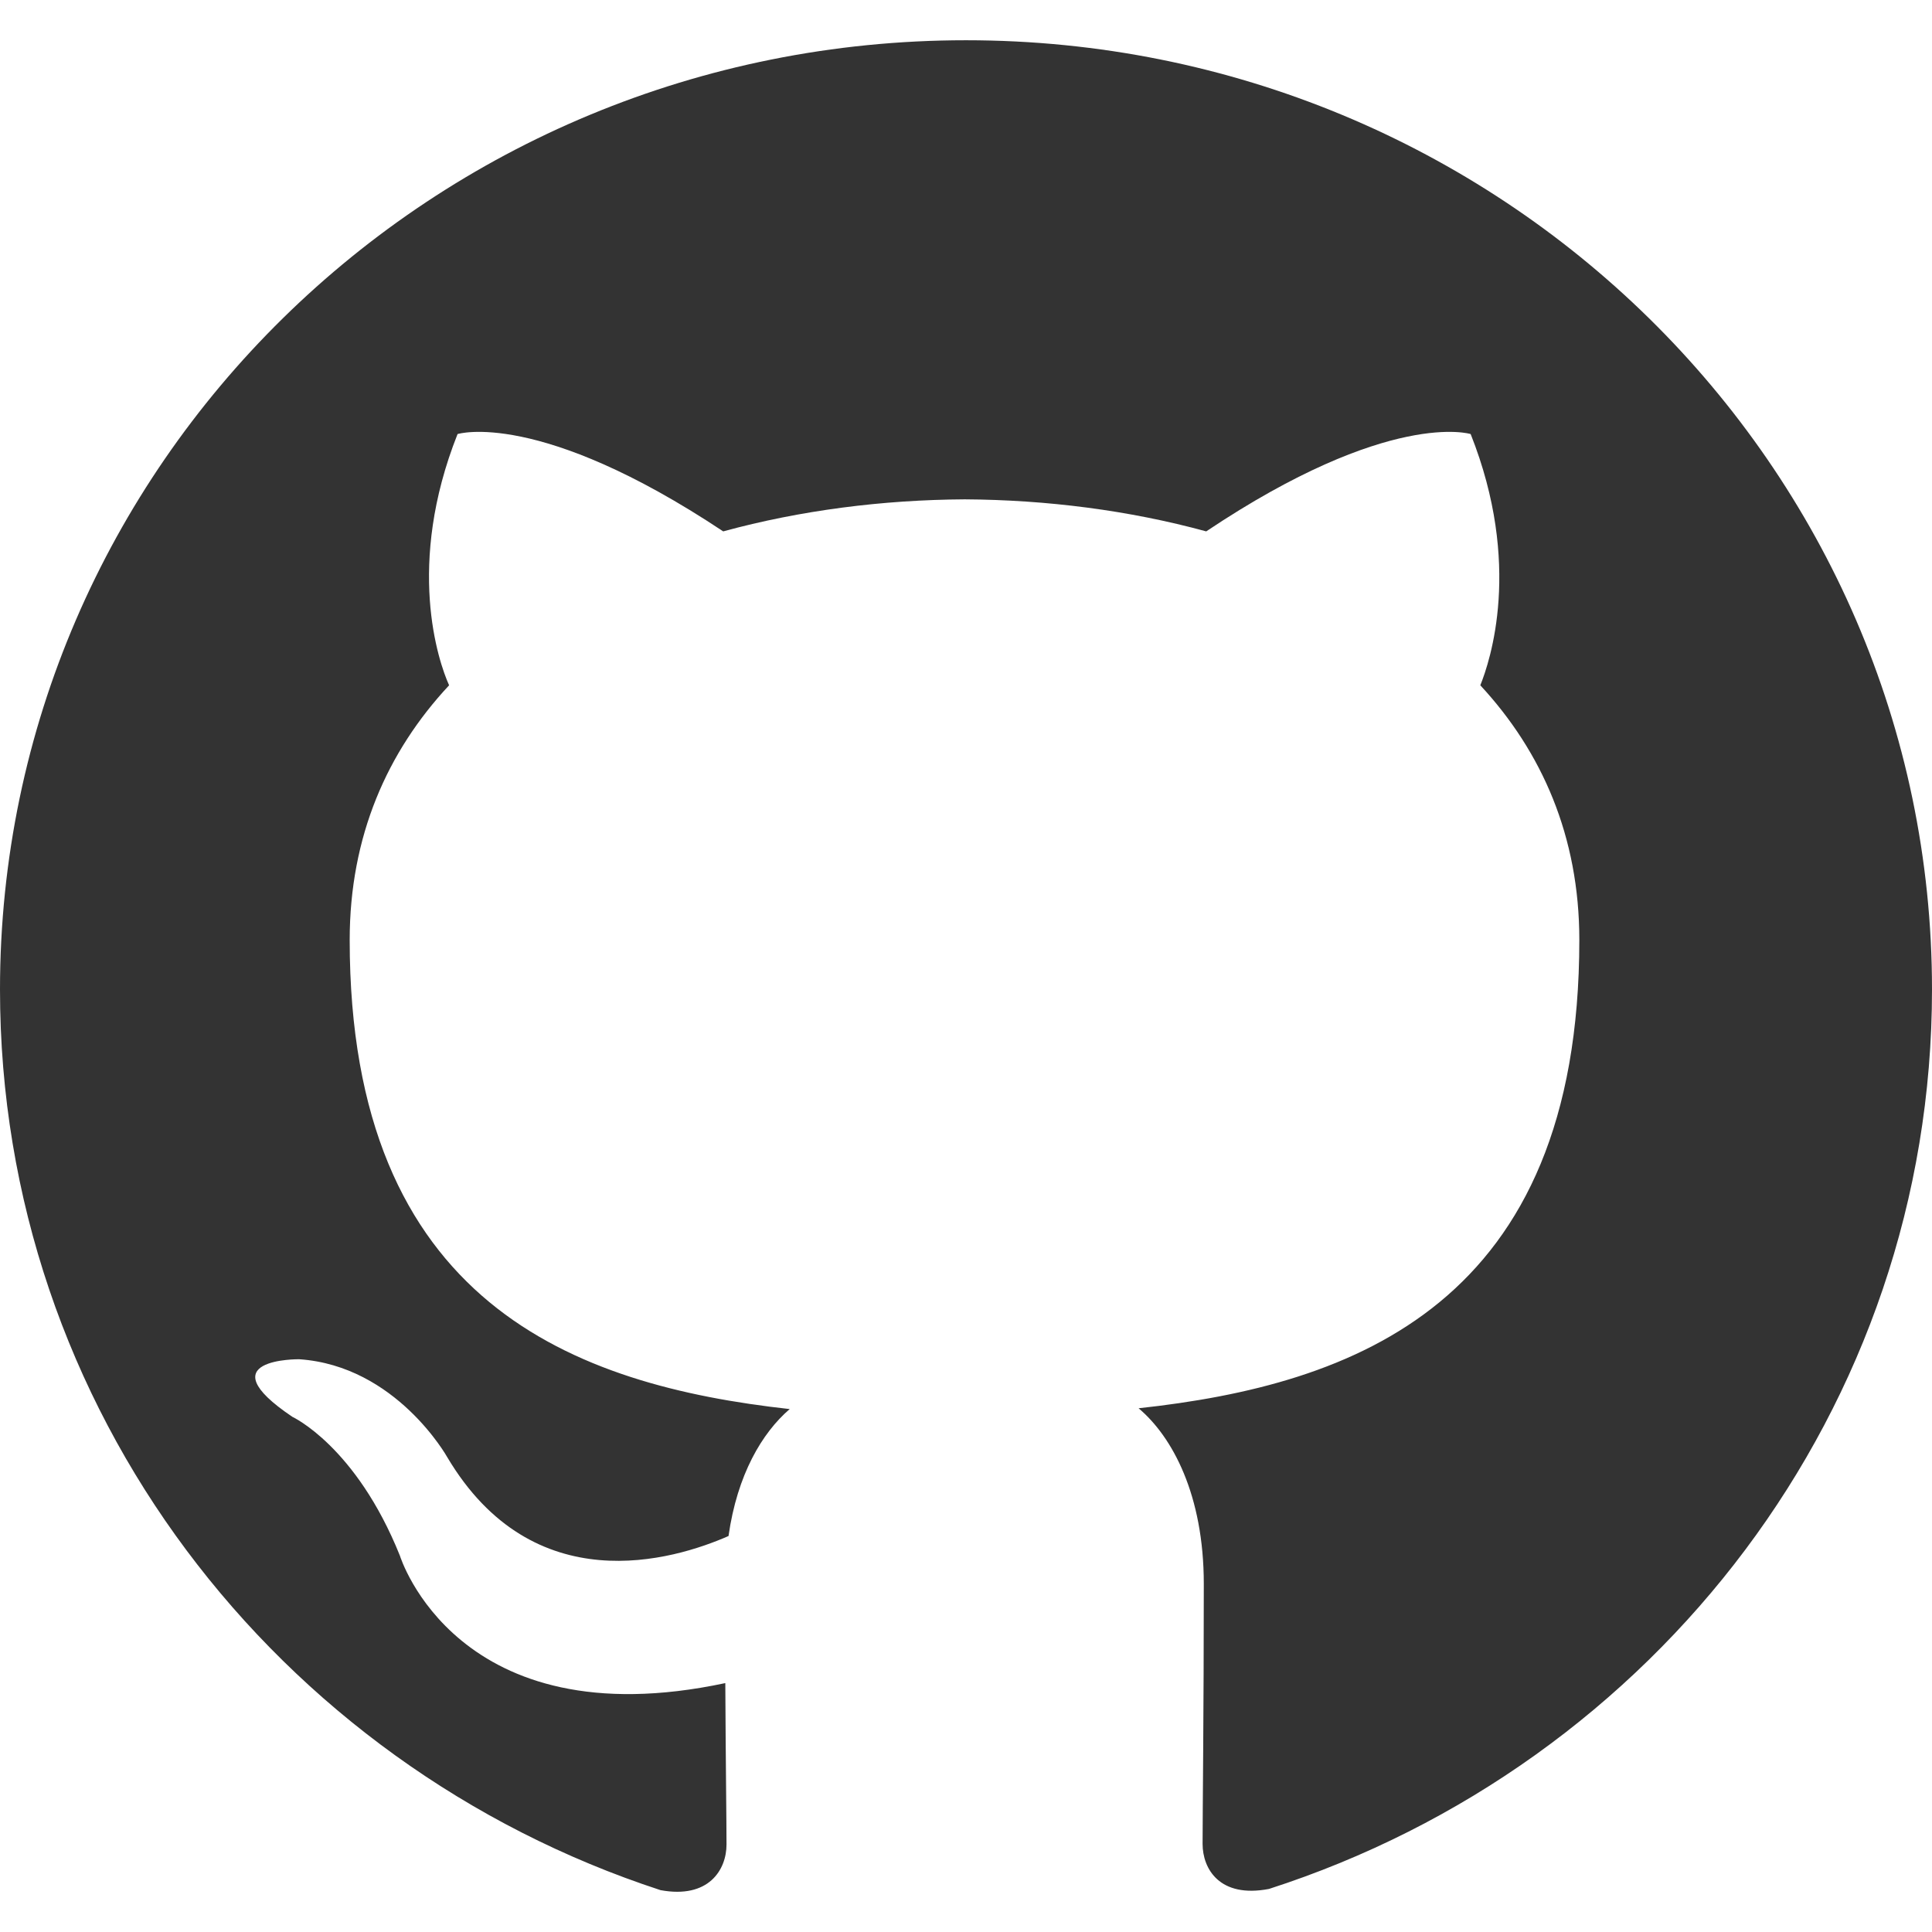
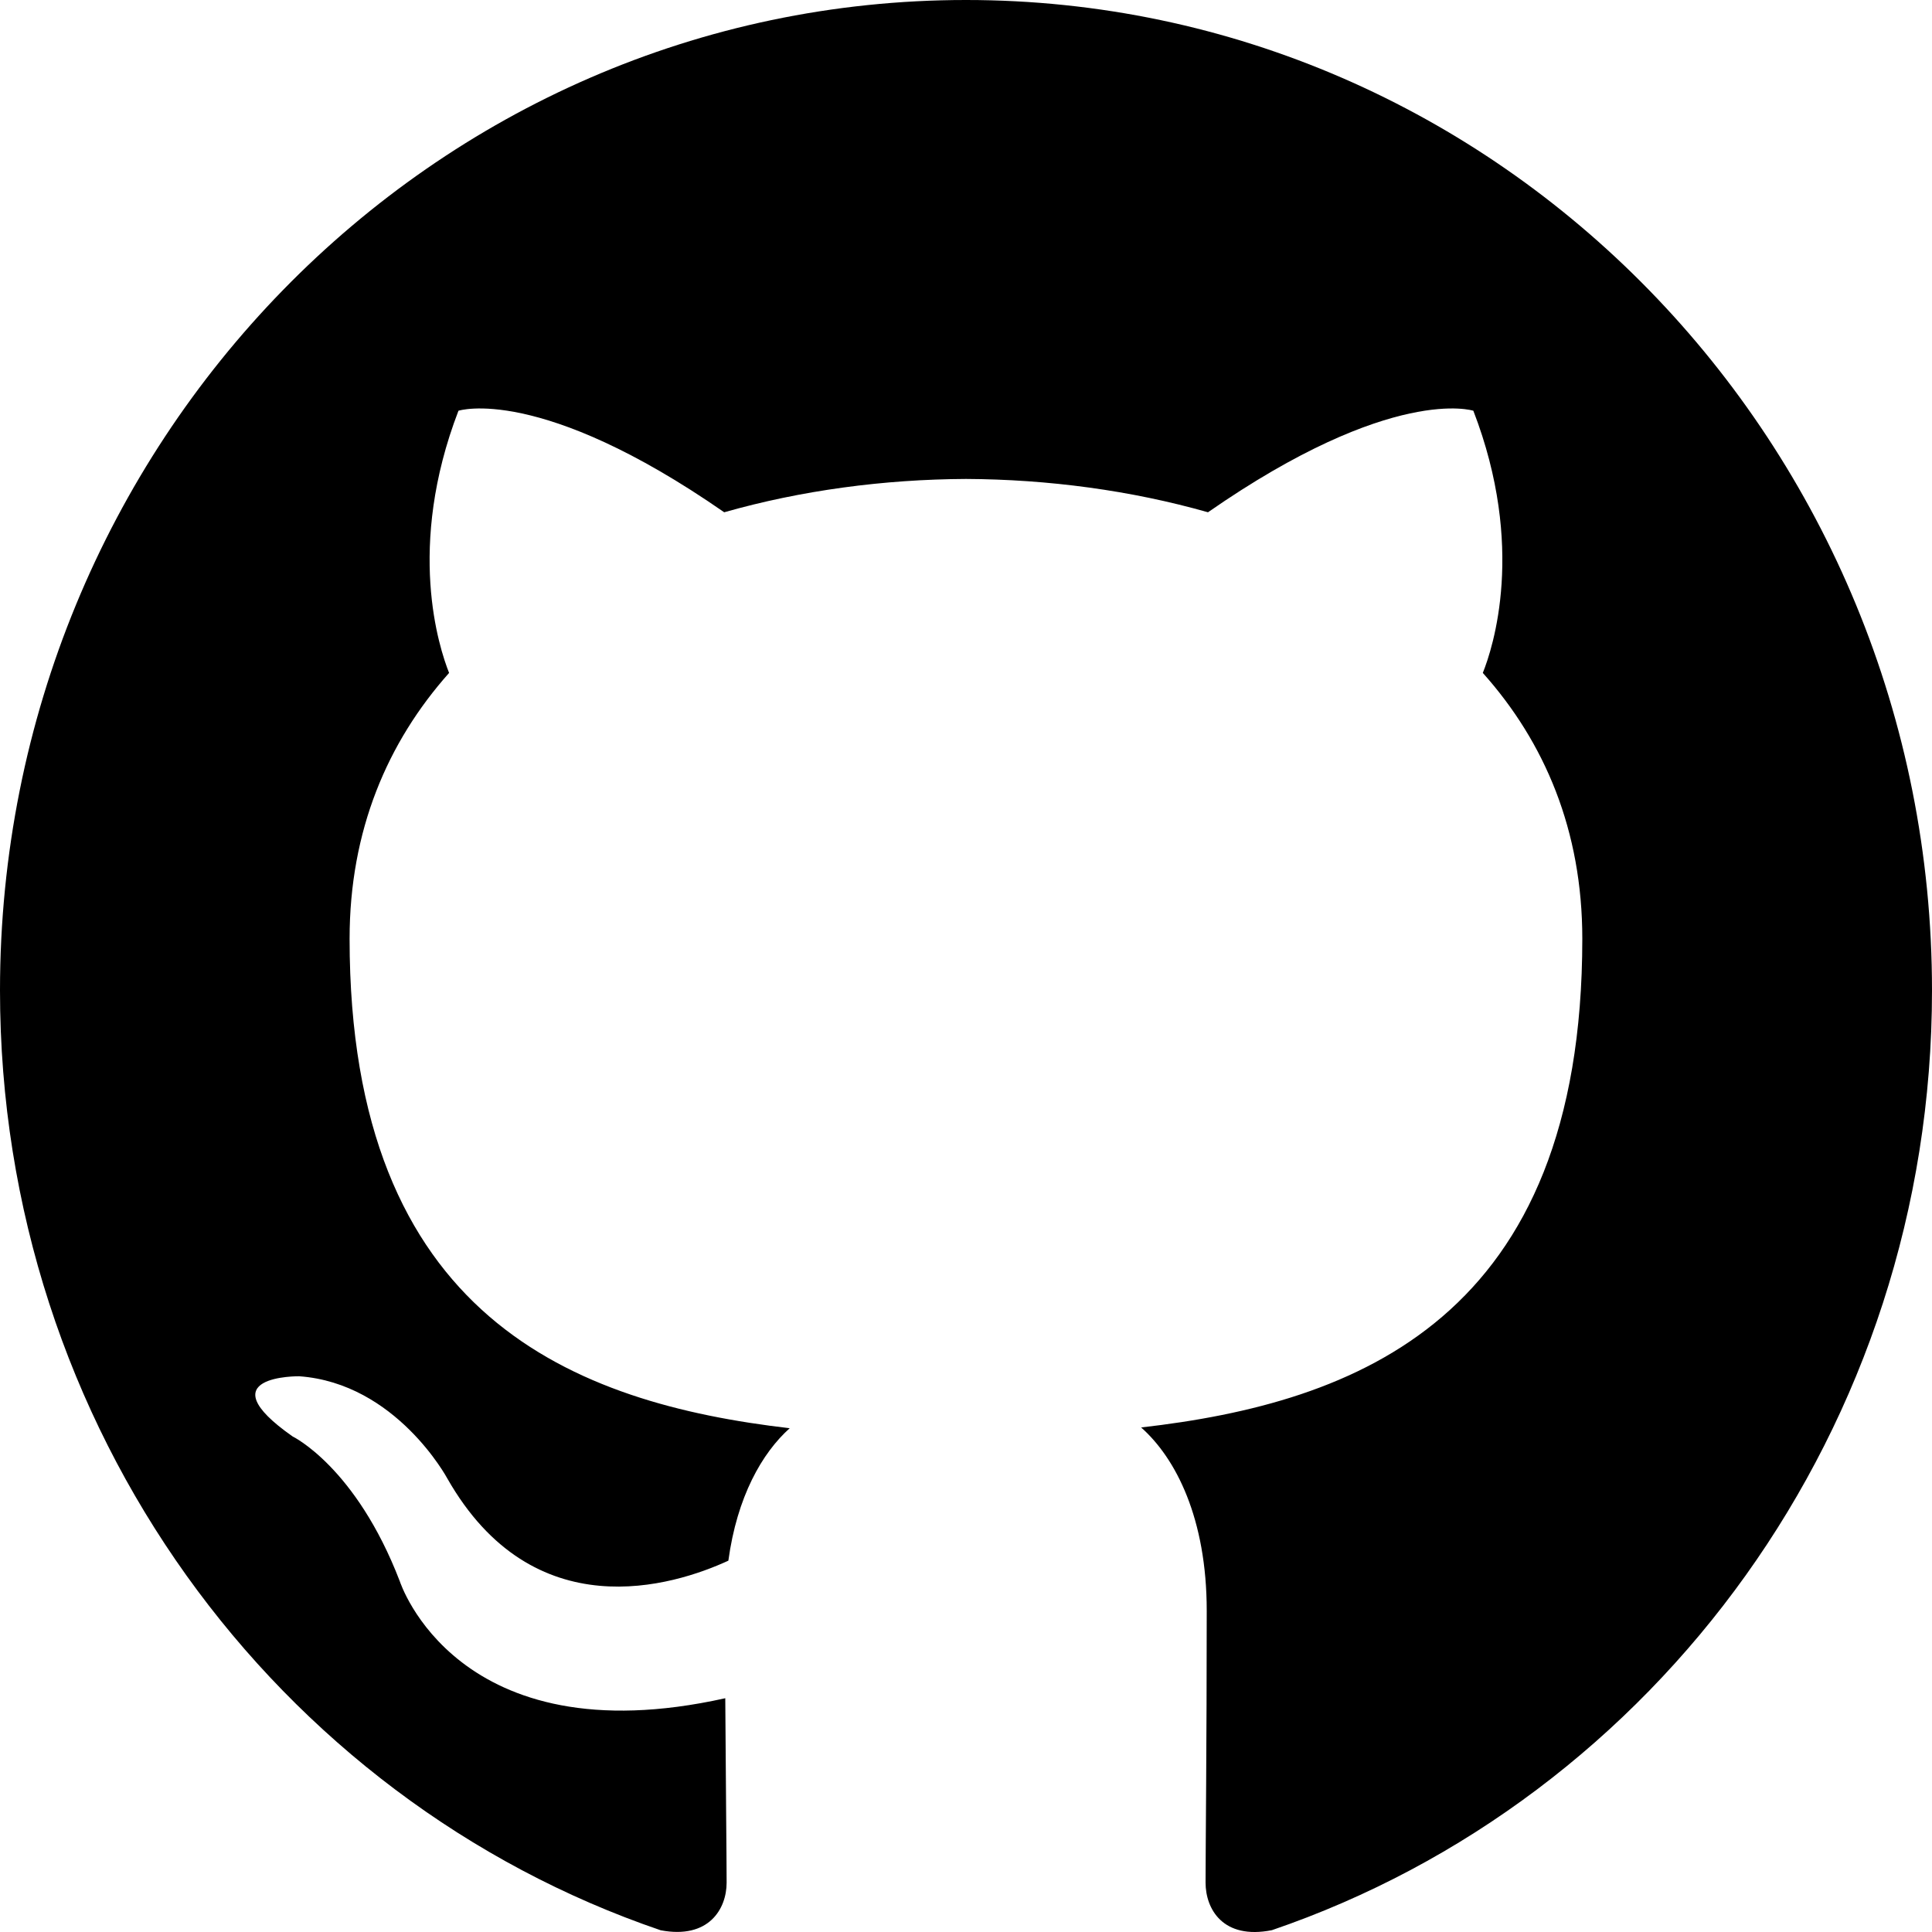
- <svg xmlns="http://www.w3.org/2000/svg" fill="#333" enable-background="new 0 0 24 24" height="512" viewBox="0 0 24 24" width="512">
-   <path d="m12 .5c-6.63 0-12 5.28-12 11.792 0 5.211 3.438 9.63 8.205 11.188.6.111.82-.254.82-.567 0-.28-.01-1.022-.015-2.005-3.338.711-4.042-1.582-4.042-1.582-.546-1.361-1.335-1.725-1.335-1.725-1.087-.731.084-.716.084-.716 1.205.082 1.838 1.215 1.838 1.215 1.07 1.803 2.809 1.282 3.495.981.108-.763.417-1.282.76-1.577-2.665-.295-5.466-1.309-5.466-5.827 0-1.287.465-2.339 1.235-3.164-.135-.298-.54-1.497.105-3.121 0 0 1.005-.316 3.3 1.209.96-.262 1.98-.392 3-.398 1.02.006 2.04.136 3 .398 2.28-1.525 3.285-1.209 3.285-1.209.645 1.624.24 2.823.12 3.121.765.825 1.23 1.877 1.23 3.164 0 4.53-2.805 5.527-5.475 5.817.42.354.81 1.077.81 2.182 0 1.578-.015 2.846-.015 3.229 0 .309.21.678.825.56 4.801-1.548 8.236-5.97 8.236-11.173 0-6.512-5.373-11.792-12-11.792z" />
+ <svg xmlns="http://www.w3.org/2000/svg" width="800px" height="800px" viewBox="0 0 20 20" version="1.1">
+   <defs>
+ 
+ </defs>
+   <g id="Page-1" stroke="none" stroke-width="1" fill="none" fill-rule="evenodd">
+     <g id="Dribbble-Light-Preview" transform="translate(-140, -7559)" fill="#000000">
+       <g id="icons" transform="translate(56, 160)">
+         <path d="M94,7399 C99.523,7399 104,7403.59 104,7409.253 C104,7413.782 101.138,7417.624 97.167,7418.981 C96.66,7419.082 96.48,7418.762 96.48,7418.489 C96.48,7418.151 96.492,7417.047 96.492,7415.675 C96.492,7414.719 96.172,7414.095 95.813,7413.777 C98.04,7413.523 100.38,7412.656 100.38,7408.718 C100.38,7407.598 99.992,7406.684 99.35,7405.966 C99.454,7405.707 99.797,7404.664 99.252,7403.252 C99.252,7403.252 98.414,7402.977 96.505,7404.303 C95.706,7404.076 94.85,7403.962 94,7403.958 C93.15,7403.962 92.295,7404.076 91.497,7404.303 C89.586,7402.977 88.746,7403.252 88.746,7403.252 C88.203,7404.664 88.546,7405.707 88.649,7405.966 C88.01,7406.684 87.619,7407.598 87.619,7408.718 C87.619,7412.646 89.954,7413.526 92.175,7413.785 C91.889,7414.041 91.63,7414.493 91.54,7415.156 C90.97,7415.418 89.522,7415.871 88.63,7414.304 C88.63,7414.304 88.101,7413.319 87.097,7413.247 C87.097,7413.247 86.122,7413.234 87.029,7413.87 C87.029,7413.87 87.684,7414.185 88.139,7415.37 C88.139,7415.37 88.726,7417.2 91.508,7416.58 C91.513,7417.437 91.522,7418.245 91.522,7418.489 C91.522,7418.76 91.338,7419.077 90.839,7418.982 C86.865,7417.627 84,7413.783 84,7409.253 C84,7403.59 88.478,7399 94,7399" id="github-[#142]">
+ 
+ </path>
+       </g>
+     </g>
+   </g>
</svg>
